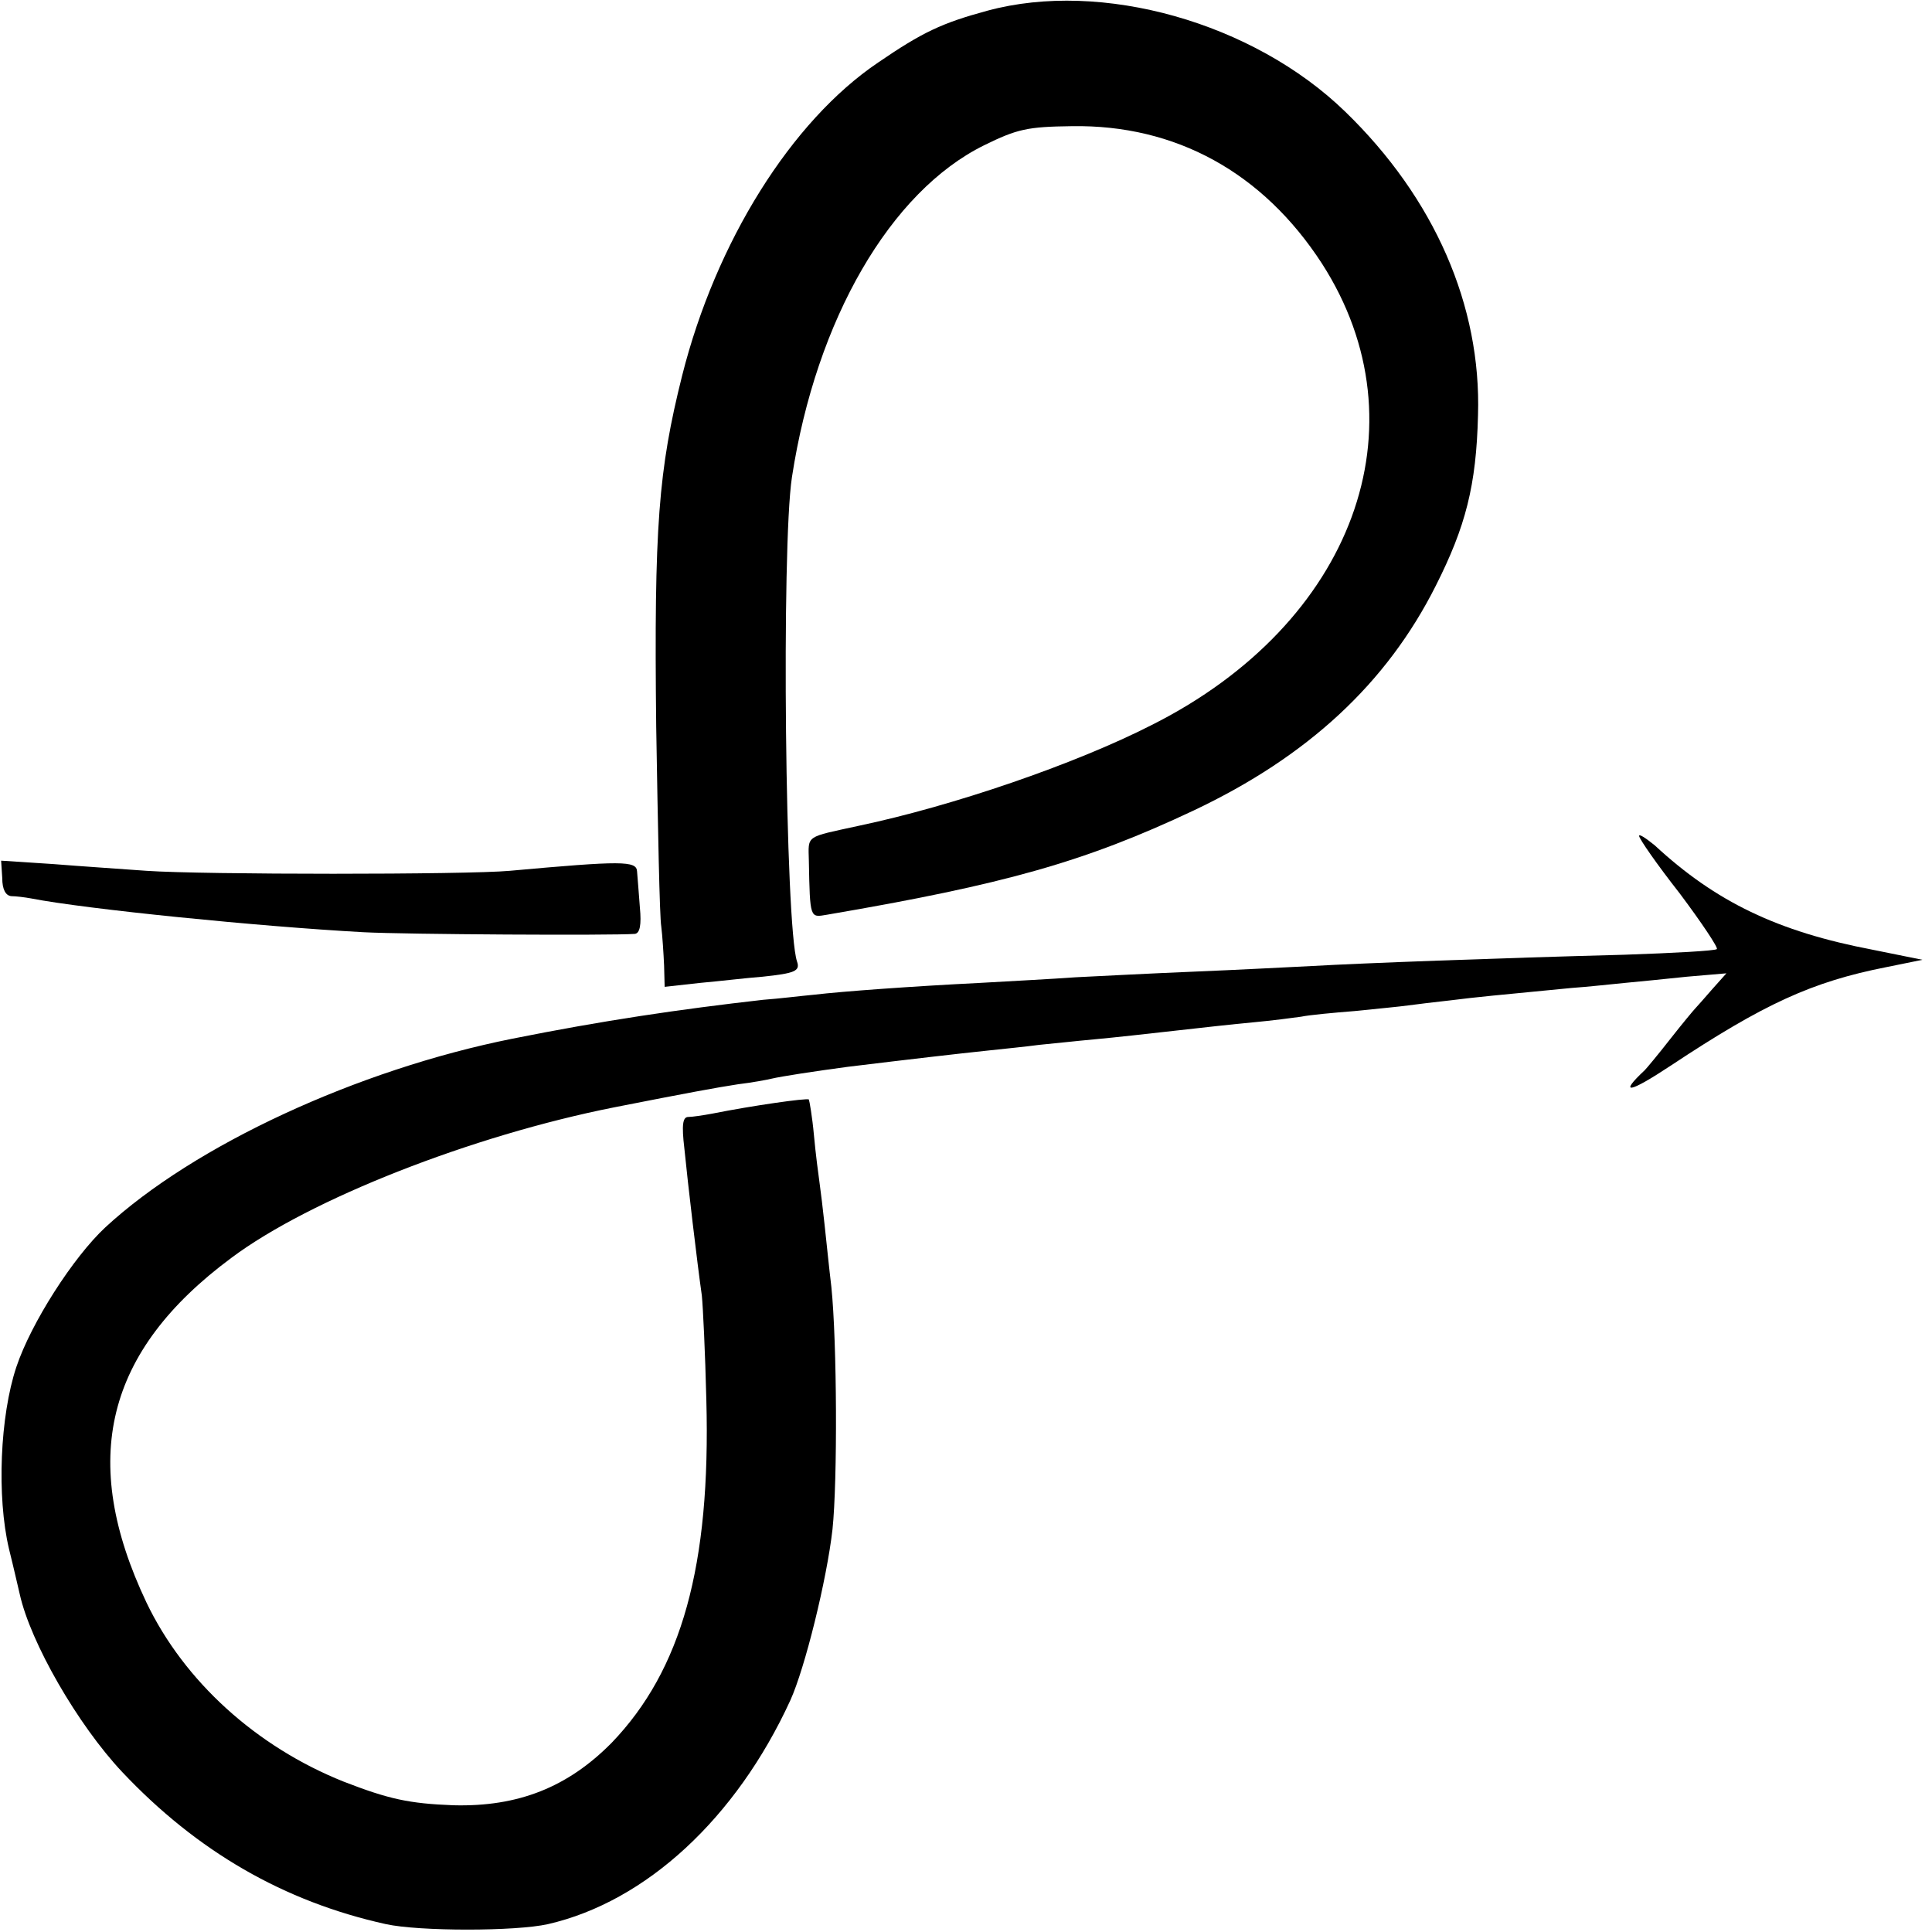
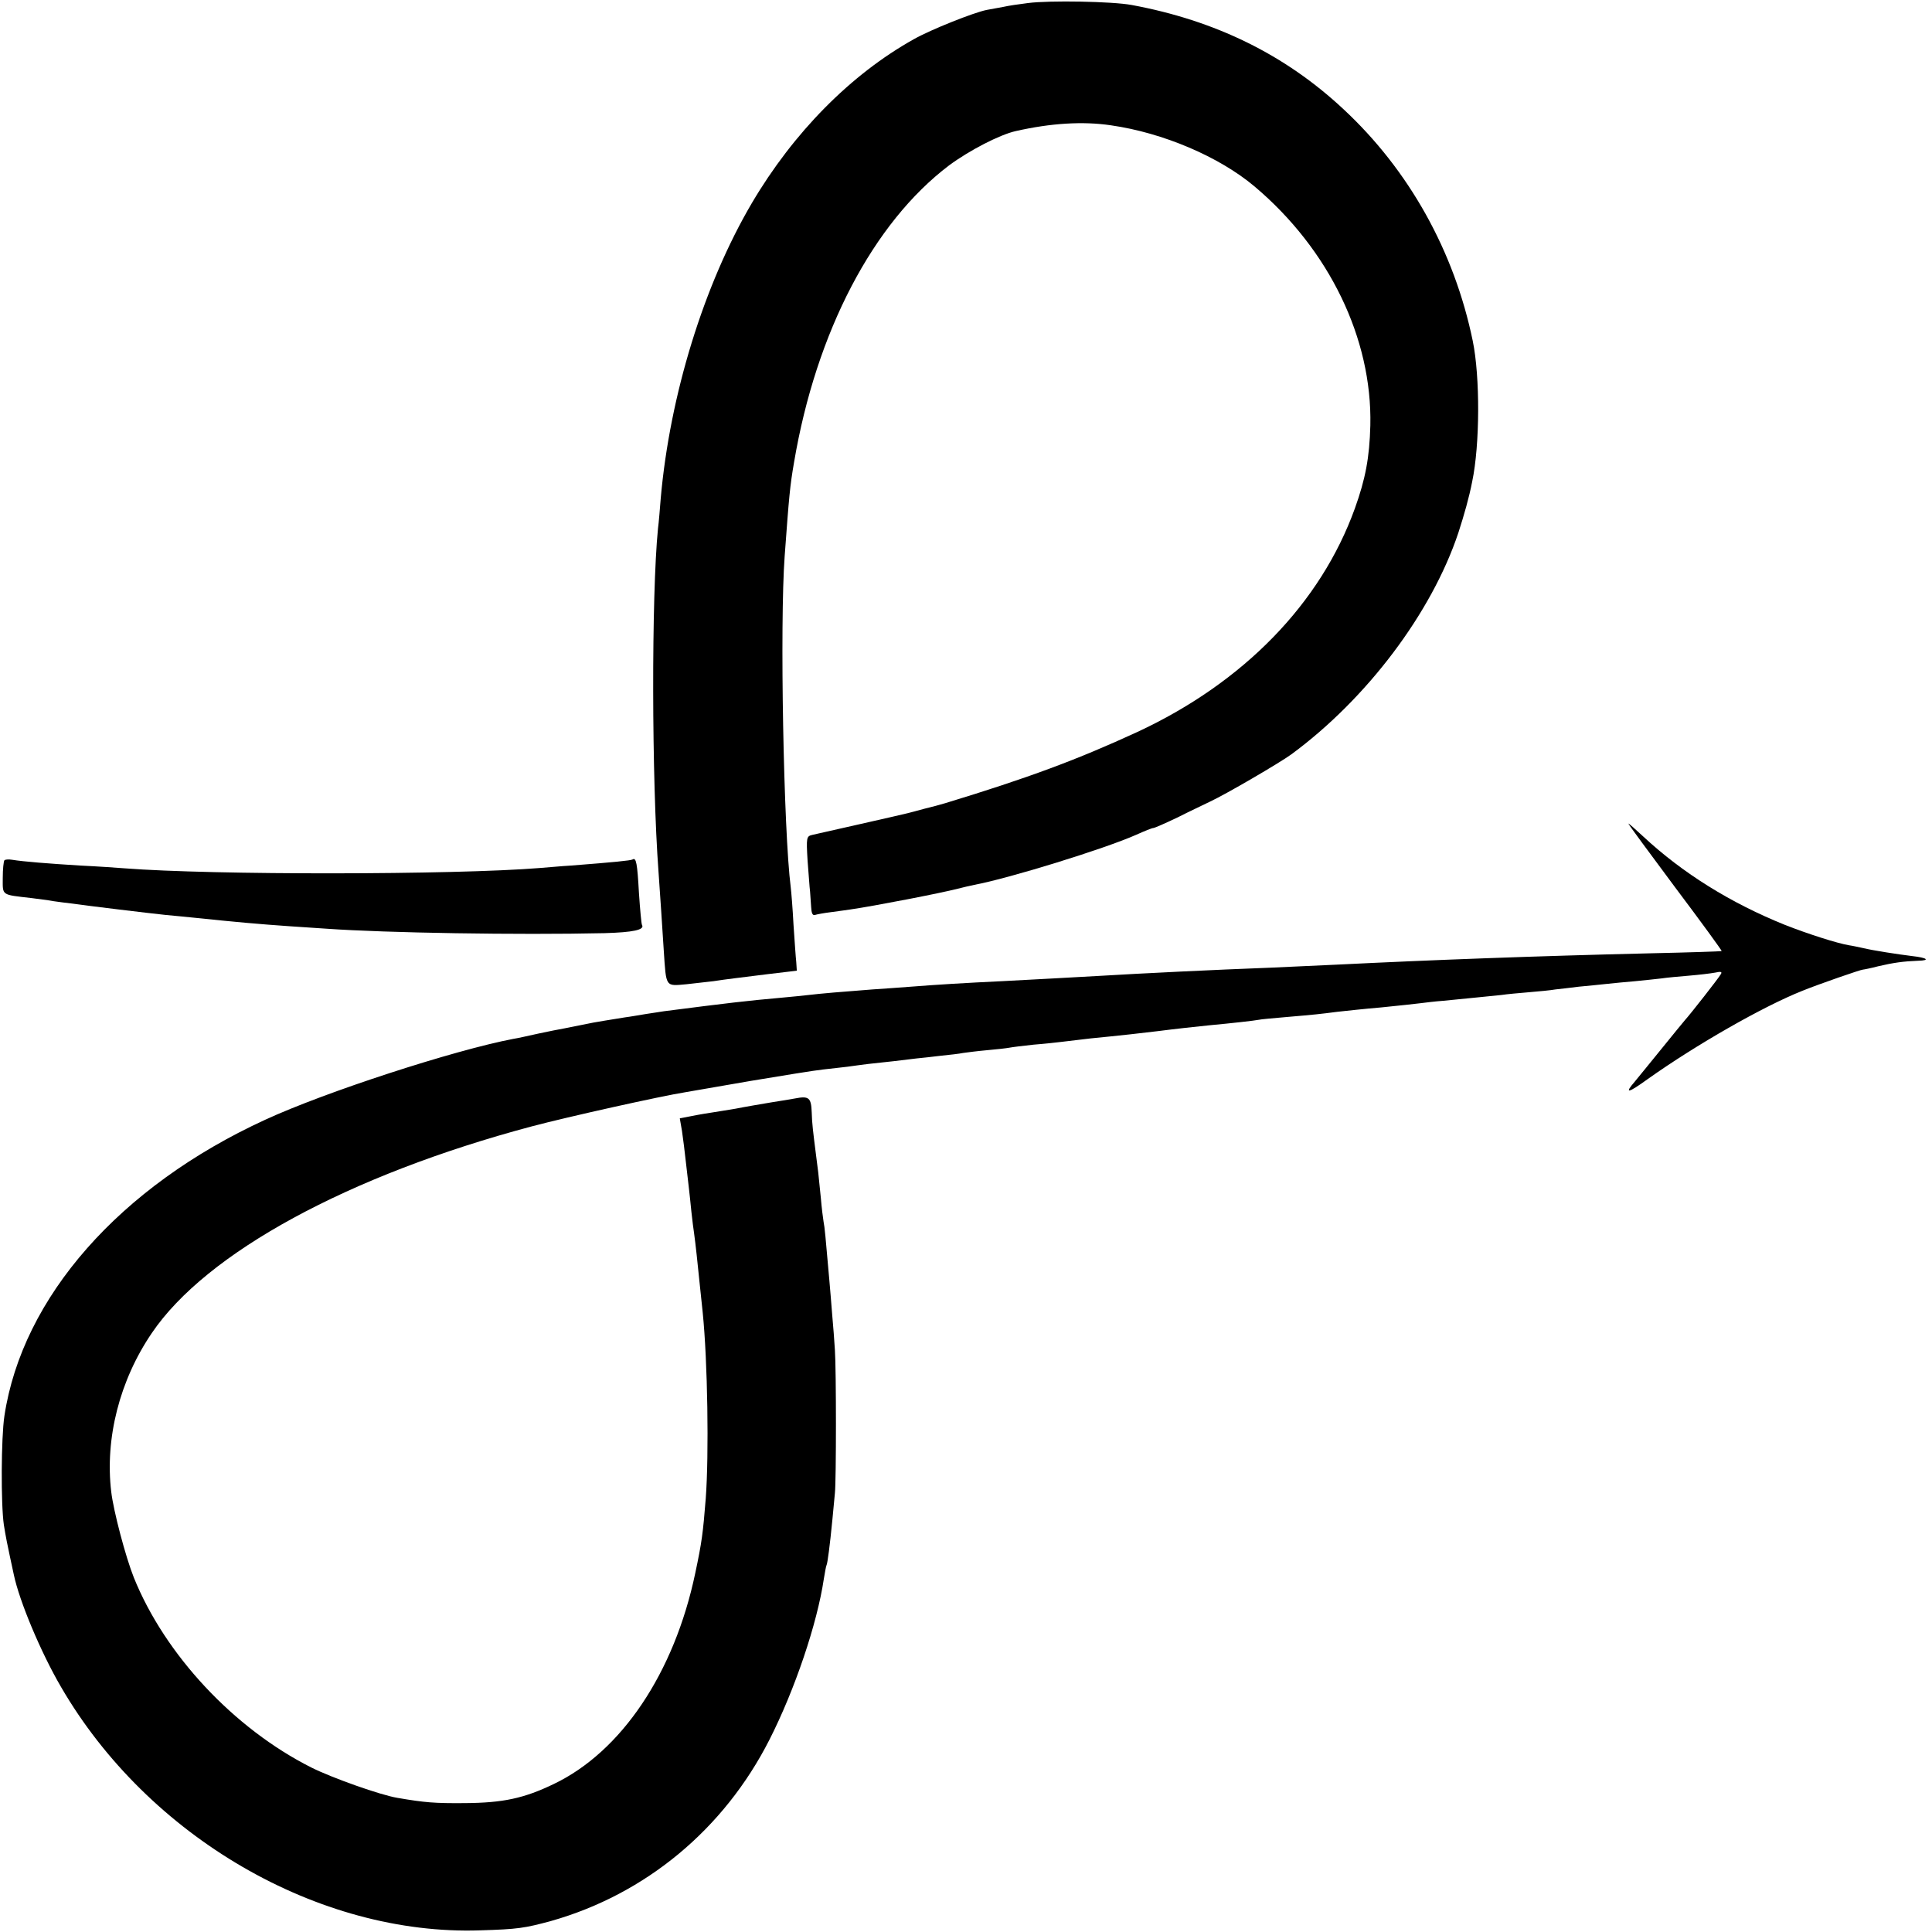
- <svg xmlns="http://www.w3.org/2000/svg" version="1.0" width="343pt" height="343pt" viewBox="0 0 343 343" preserveAspectRatio="xMidYMid meet">
-   <g transform="translate(0,343) scale(0.1,-0.1)" fill="#000000" stroke="none">
-     <path d="M1753 3411 c-81 -22 -115 -38 -194 -92 -154 -104 -288 -318 -348 -556 -42 -168 -50 -267 -46 -623 3 -179 6 -338 9 -355 2 -16 4 -47 5 -69 l1 -38 63 7 c34 3 84 9 111 11 57 6 67 10 61 27 -21 62 -28 736 -9 860 43 280 175 507 341 589 59 29 77 33 156 34 184 3 339 -82 444 -244 185 -288 56 -639 -302 -819 -137 -70 -354 -144 -520 -179 -96 -21 -90 -16 -89 -62 2 -104 2 -101 32 -96 316 54 458 94 651 185 203 96 343 226 430 399 53 105 72 178 75 303 6 194 -77 385 -236 539 -163 158 -432 234 -635 179z" />
-     <path d="M2910 1946 c0 -5 32 -51 72 -102 39 -52 69 -97 66 -99 -3 -3 -76 -7 -164 -10 -227 -6 -467 -15 -554 -20 -41 -2 -136 -7 -210 -10 -74 -3 -169 -8 -210 -10 -41 -3 -118 -7 -170 -10 -120 -6 -244 -15 -295 -21 -22 -2 -62 -7 -90 -9 -150 -17 -285 -37 -445 -69 -275 -55 -565 -189 -723 -335 -57 -53 -132 -170 -158 -248 -29 -87 -35 -230 -13 -323 9 -36 17 -72 19 -80 19 -86 103 -232 182 -316 133 -141 287 -230 468 -270 59 -13 231 -13 288 0 174 40 334 188 430 397 26 57 65 215 75 304 9 86 8 332 -2 430 -4 33 -9 83 -12 110 -3 28 -7 61 -9 75 -2 14 -7 52 -10 85 -3 33 -8 61 -9 63 -3 3 -101 -11 -171 -25 -16 -3 -36 -6 -43 -6 -10 0 -12 -14 -7 -56 6 -61 23 -205 31 -261 2 -19 6 -102 8 -185 8 -295 -44 -480 -168 -609 -78 -79 -166 -114 -281 -111 -79 3 -115 11 -195 42 -155 62 -283 178 -350 318 -120 253 -73 446 151 612 139 104 427 217 679 267 132 26 181 35 220 41 25 3 52 8 60 10 17 4 75 13 135 21 115 14 193 23 250 29 28 3 68 7 90 10 22 2 67 7 100 10 33 3 96 10 140 15 44 5 107 12 140 15 33 3 71 8 85 10 14 3 57 7 95 10 39 4 81 8 95 10 14 2 48 6 75 9 47 6 81 9 215 22 30 2 73 7 95 9 22 2 72 7 110 11 l70 6 -25 -28 c-14 -16 -27 -31 -30 -34 -3 -3 -23 -27 -45 -55 -21 -27 -42 -52 -45 -55 -47 -44 -28 -41 46 8 166 110 251 149 383 175 l64 13 -89 18 c-168 32 -278 85 -386 185 -16 13 -28 21 -28 17z" />
-     <path d="M4 1871 c0 -20 6 -31 16 -32 8 0 24 -2 35 -4 97 -19 406 -50 590 -60 75 -4 441 -6 482 -3 9 1 12 16 9 47 -2 25 -4 54 -5 64 -1 19 -27 19 -226 1 -76 -7 -545 -7 -645 0 -41 3 -116 8 -166 12 l-92 6 2 -31z" />
+ <svg xmlns="http://www.w3.org/2000/svg" version="1.0" width="700pt" height="700pt" viewBox="0 0 700 700" preserveAspectRatio="xMidYMid meet">
+   <g transform="translate(0,700) scale(0.1,-0.1)" fill="#000000" stroke="none">
+     <path d="M3725 6989 c-33 -4 -73 -10 -90 -14 -16 -3 -43 -8 -60 -11 -46 -9 -202 -71 -264 -106 -229 -128 -436 -338 -587 -594 -174 -296 -297 -696 -330 -1069 -3 -38 -7 -88 -10 -110 -24 -242 -23 -911 2 -1245 6 -81 13 -194 19 -285 9 -134 5 -128 83 -121 37 4 81 9 97 11 45 7 89 12 201 26 l101 12 -2 31 c-2 17 -6 78 -10 136 -3 58 -8 119 -10 135 -26 204 -40 956 -22 1200 16 218 19 253 34 340 80 473 287 868 562 1076 73 54 183 111 241 124 128 29 244 36 345 21 189 -27 393 -114 521 -222 270 -228 426 -551 419 -865 -3 -118 -18 -195 -56 -301 -124 -344 -403 -631 -788 -810 -219 -101 -397 -167 -696 -258 -16 -5 -50 -14 -75 -20 -25 -7 -52 -14 -60 -16 -8 -2 -85 -20 -170 -39 -85 -19 -165 -37 -177 -40 -21 -5 -22 -9 -17 -93 4 -48 7 -98 9 -112 1 -14 3 -39 4 -57 1 -21 5 -31 14 -28 6 2 32 7 57 10 25 3 57 8 72 10 84 12 331 60 388 75 19 5 46 11 60 14 124 23 474 131 588 182 29 13 56 24 61 24 4 0 43 17 87 38 43 22 97 47 119 58 56 26 250 139 294 171 273 201 508 512 605 803 21 65 39 128 50 185 28 133 29 379 2 510 -67 325 -231 619 -469 840 -211 197 -464 321 -767 377 -71 13 -297 17 -375 7z" />
+     <path d="M5900 4016 c0 -3 77 -107 170 -232 94 -125 169 -228 168 -230 -2 -1 -118 -5 -258 -8 -418 -10 -792 -24 -1135 -41 -55 -3 -163 -7 -240 -11 -211 -8 -458 -20 -625 -30 -101 -6 -223 -12 -350 -19 -128 -6 -243 -13 -330 -20 -36 -3 -99 -7 -140 -10 -106 -8 -189 -15 -230 -20 -19 -2 -64 -7 -100 -10 -124 -11 -192 -19 -425 -49 -11 -2 -40 -6 -65 -10 -25 -4 -58 -10 -75 -12 -70 -11 -91 -15 -115 -19 -54 -11 -76 -15 -105 -21 -16 -3 -59 -11 -95 -19 -36 -8 -76 -17 -90 -19 -215 -41 -680 -192 -899 -293 -527 -242 -880 -643 -945 -1073 -12 -79 -13 -321 -2 -395 6 -39 15 -83 22 -115 3 -14 9 -43 14 -65 20 -96 98 -282 171 -407 315 -543 933 -902 1519 -882 136 4 161 8 257 34 342 97 626 332 791 657 92 181 173 421 197 583 4 24 8 47 10 50 3 5 12 71 21 165 3 33 7 76 9 95 5 45 5 448 0 519 -2 30 -6 88 -10 130 -3 42 -8 96 -10 121 -14 160 -17 194 -21 213 -2 12 -7 51 -10 87 -9 93 -10 99 -18 160 -10 79 -14 110 -15 150 -2 53 -10 60 -61 50 -25 -4 -63 -11 -85 -14 -41 -7 -95 -16 -130 -23 -11 -2 -36 -6 -55 -9 -51 -8 -71 -11 -111 -19 l-36 -7 8 -46 c4 -26 10 -76 14 -112 4 -36 9 -78 11 -95 2 -16 6 -55 9 -85 3 -30 8 -66 10 -80 2 -14 6 -47 9 -75 3 -27 8 -79 12 -115 4 -36 8 -78 10 -95 18 -177 23 -516 11 -675 -10 -125 -14 -157 -38 -270 -76 -362 -268 -647 -513 -764 -108 -52 -184 -68 -321 -69 -110 -1 -146 2 -245 19 -61 10 -236 72 -312 110 -280 141 -530 408 -643 688 -30 75 -74 242 -82 311 -23 193 30 403 147 575 197 291 713 572 1377 749 128 34 469 110 558 124 17 3 123 21 237 41 114 19 231 38 260 41 29 3 69 8 88 10 19 3 53 7 75 10 60 6 136 15 175 20 19 2 60 6 90 10 30 3 66 7 80 10 14 2 53 7 87 10 34 3 70 7 80 9 10 2 50 7 88 11 39 3 84 8 100 10 98 12 126 15 180 20 57 6 78 8 170 19 62 8 136 16 185 21 86 8 165 17 180 20 8 2 53 6 100 10 106 9 123 11 185 19 28 3 100 11 160 16 61 6 124 13 140 15 17 2 55 7 85 9 98 10 174 17 210 21 19 3 64 7 100 10 36 3 79 7 95 10 17 2 55 6 85 10 30 3 75 7 100 10 25 3 72 7 105 10 33 3 76 8 95 10 19 3 64 7 100 10 36 3 78 8 94 11 22 5 27 3 20 -7 -8 -14 -109 -143 -129 -165 -5 -6 -44 -53 -85 -104 -41 -51 -85 -104 -97 -119 -39 -45 -25 -43 48 10 175 124 416 262 559 319 59 24 212 77 220 77 3 0 28 5 55 12 55 13 92 18 144 20 46 1 34 11 -21 17 -49 6 -141 20 -178 29 -14 3 -36 8 -50 10 -43 7 -152 42 -233 74 -196 79 -370 187 -513 320 -30 28 -54 49 -54 47z" />
+     <path d="M16 3883 c-3 -4 -6 -32 -6 -64 0 -65 -7 -60 105 -73 22 -3 57 -7 78 -11 20 -3 52 -7 70 -9 55 -8 279 -35 337 -41 30 -3 76 -7 103 -10 154 -16 232 -23 347 -31 47 -3 108 -7 135 -9 212 -15 694 -23 1005 -16 104 3 147 12 136 30 -2 3 -7 55 -11 116 -6 108 -10 129 -23 121 -7 -4 -68 -10 -222 -22 -36 -2 -87 -7 -115 -9 -310 -25 -1185 -26 -1505 -1 -25 2 -97 7 -160 10 -113 7 -204 14 -247 21 -12 2 -24 1 -27 -2z" />
  </g>
</svg>
